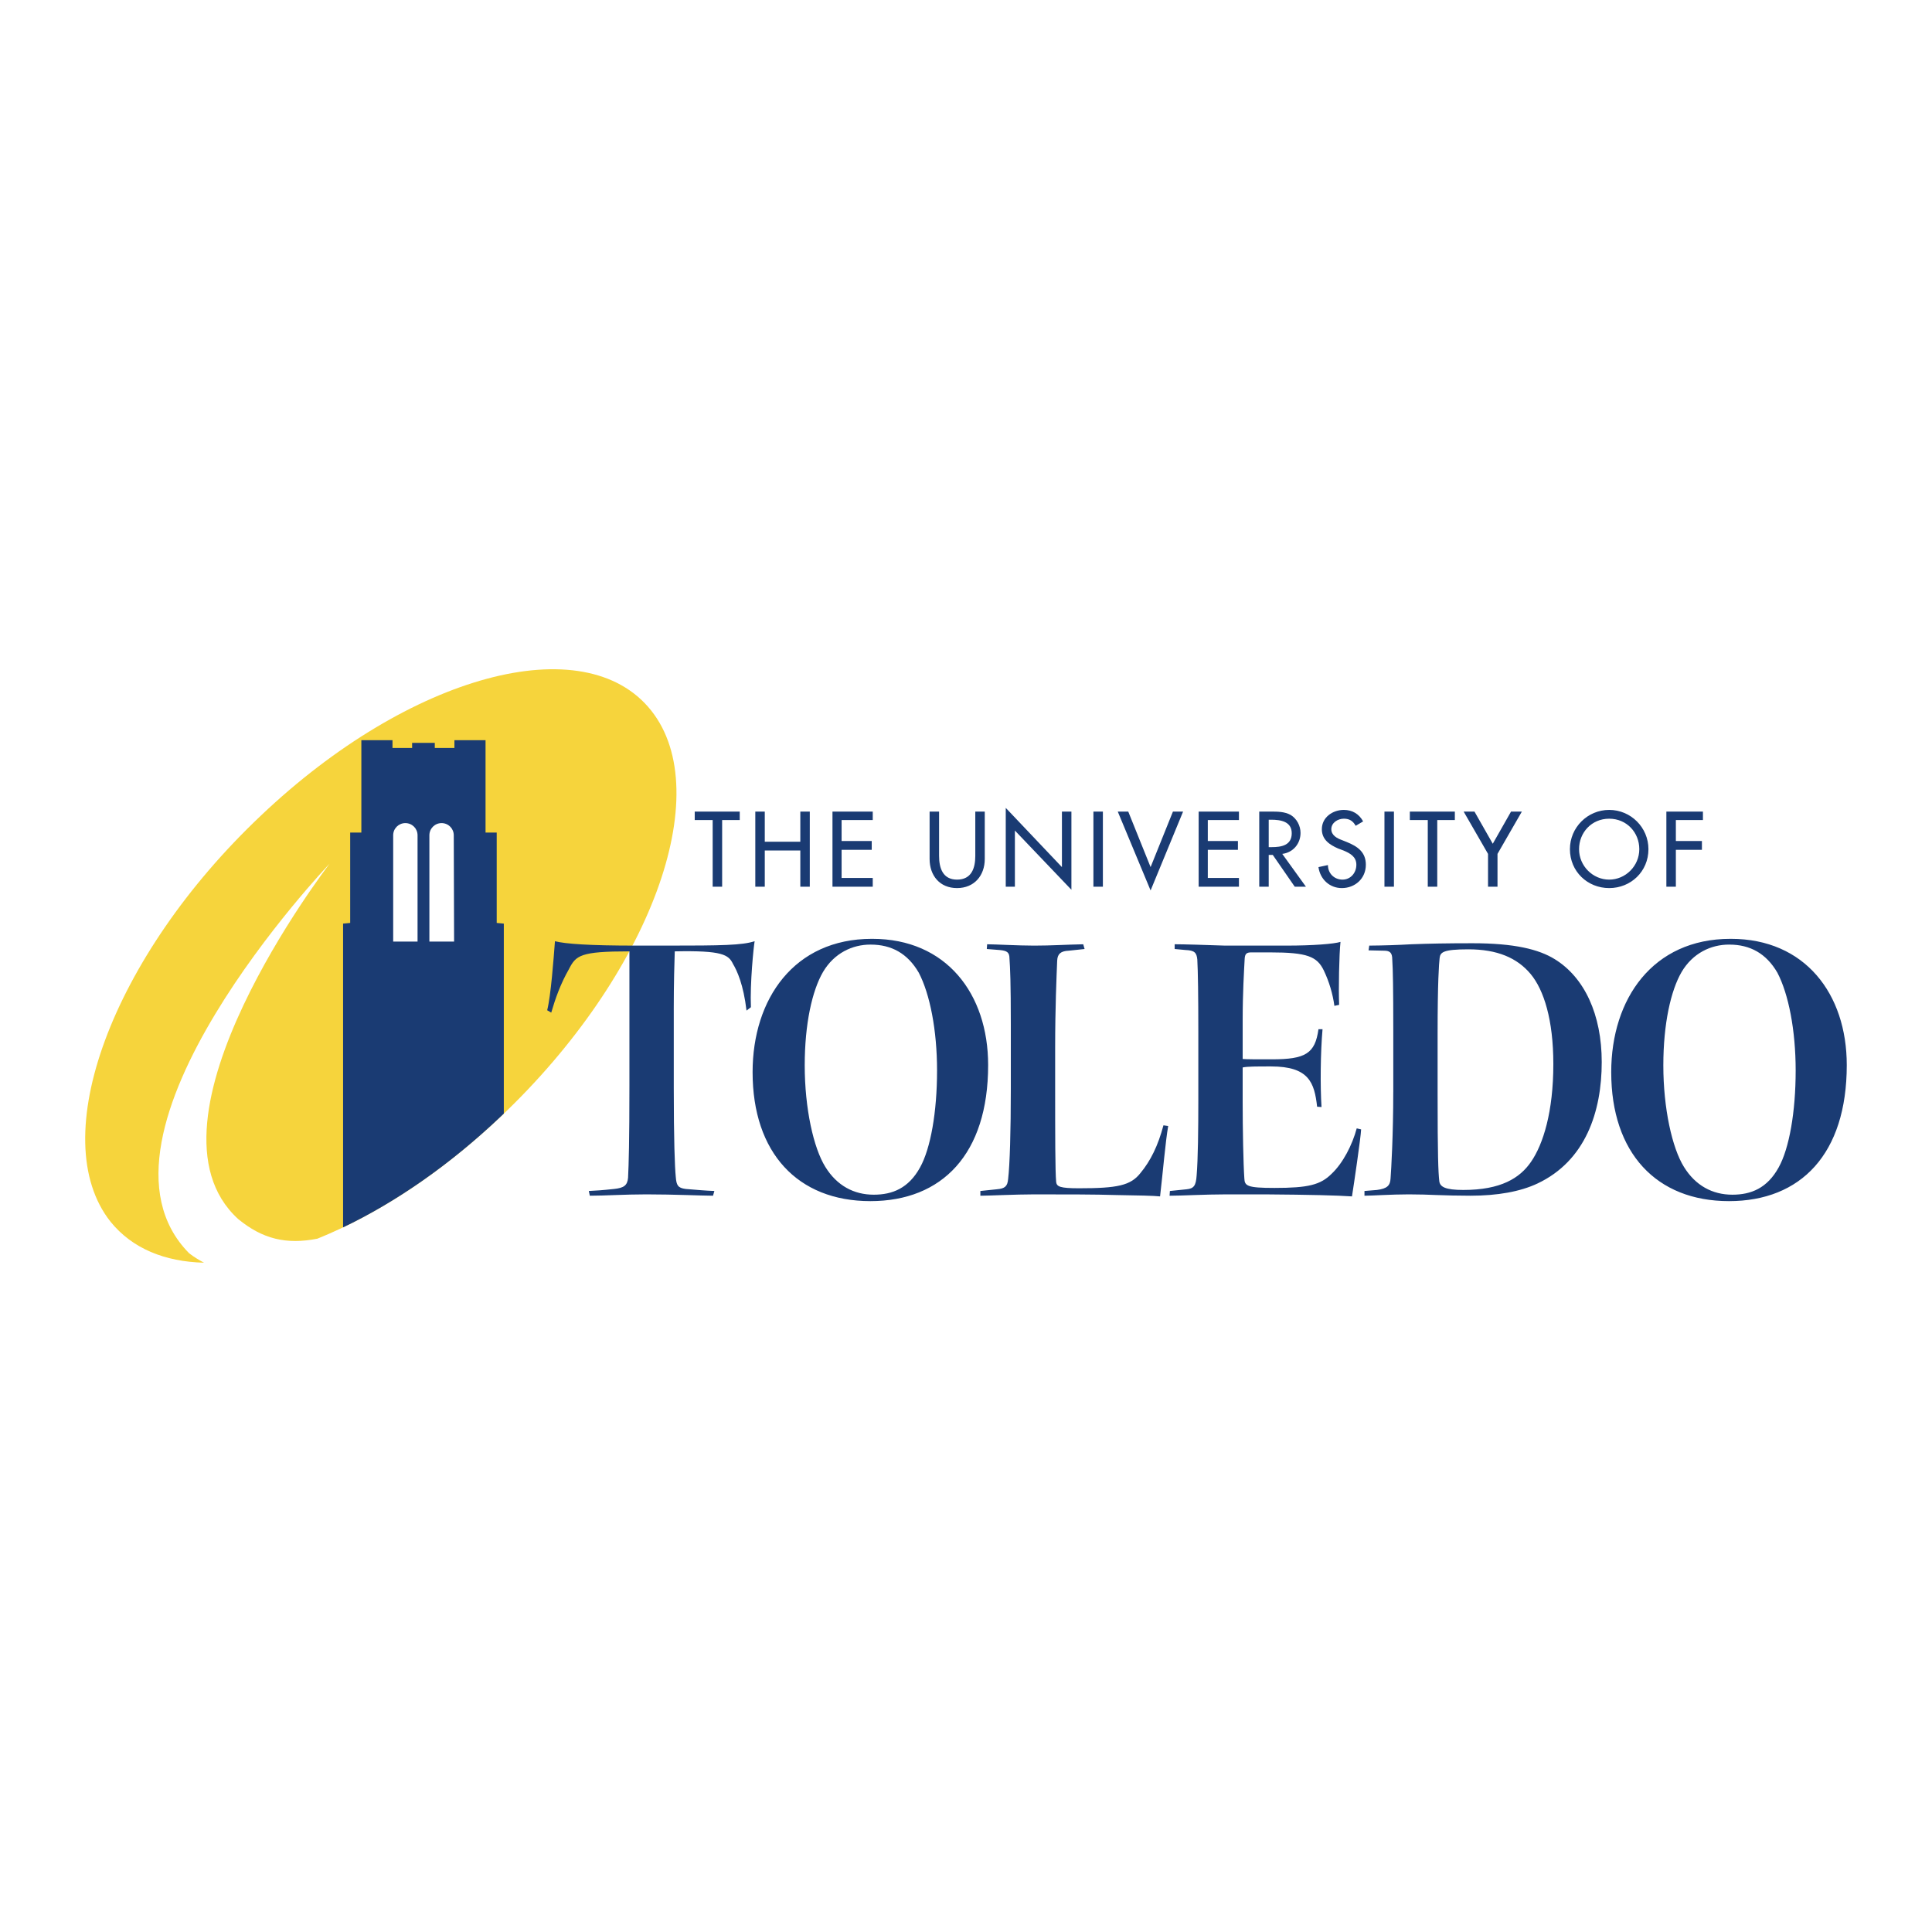
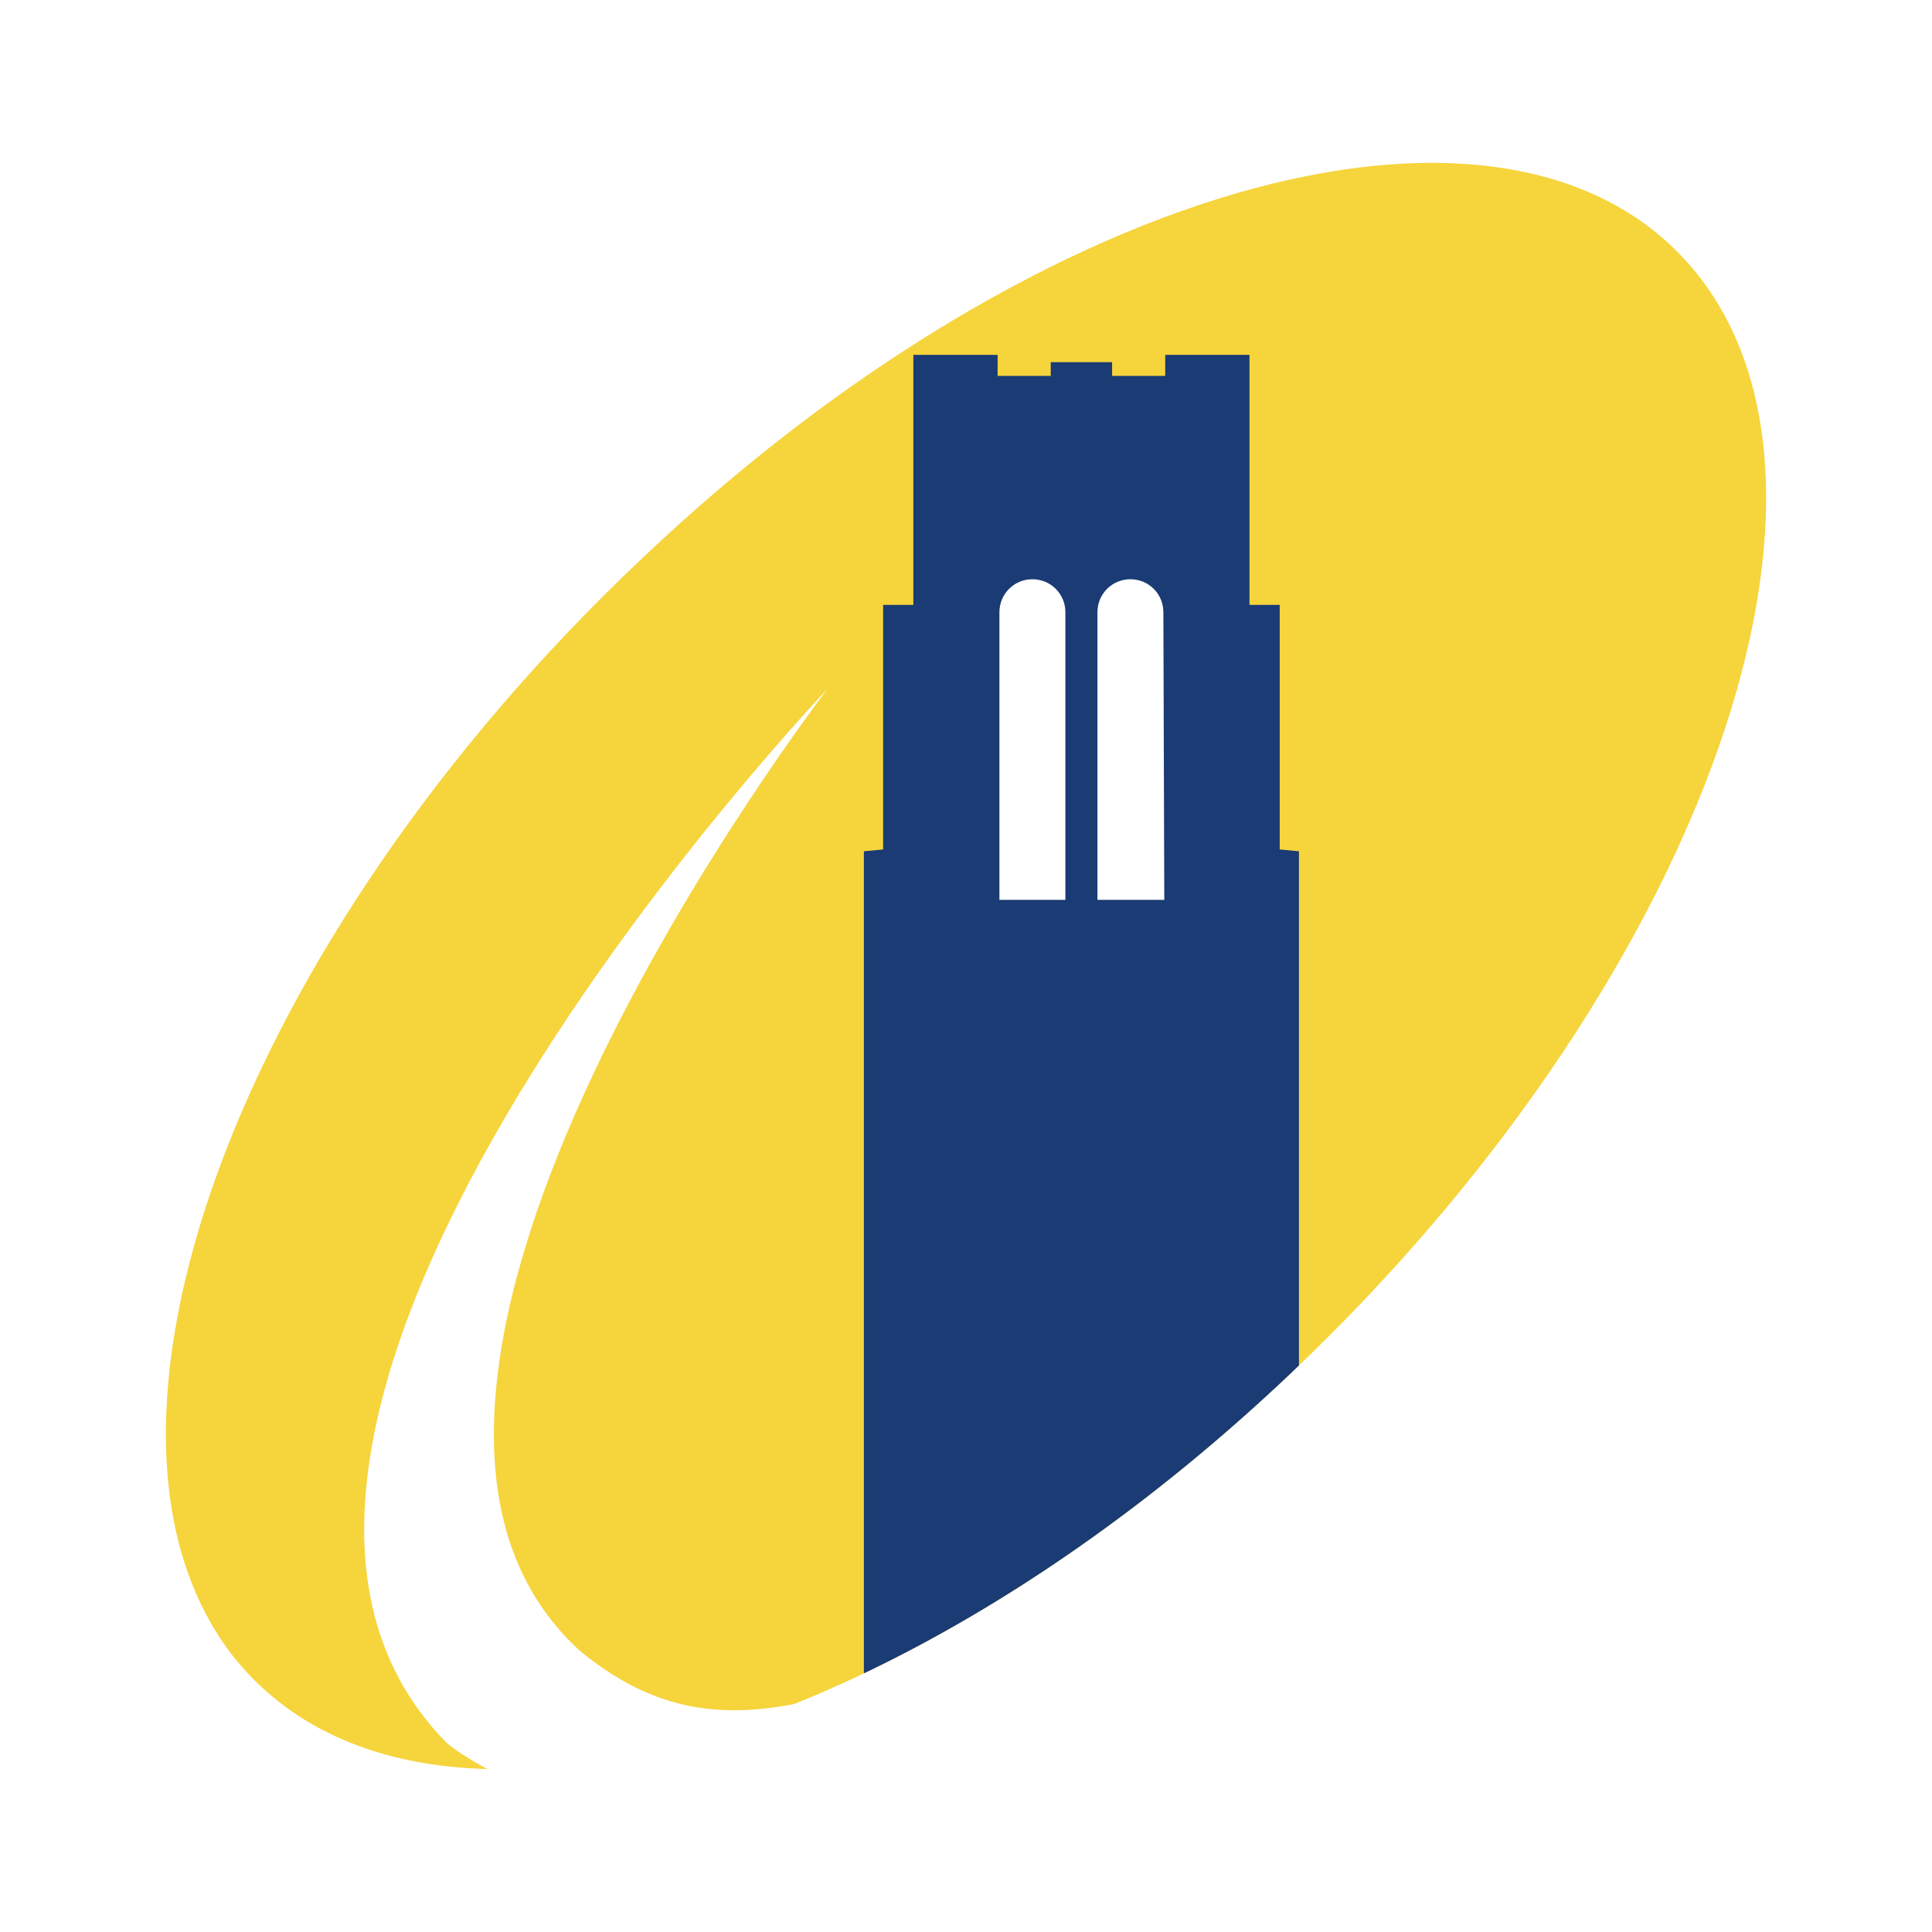
<svg xmlns="http://www.w3.org/2000/svg" width="2500" height="2500" viewBox="0 0 192.756 192.756">
  <g fill-rule="evenodd" clip-rule="evenodd">
    <path fill="#fff" d="M0 0h192.756v192.756H0V0z" />
-     <path d="M11.033 121.897c-6.584-8.307.101-26.439 14.992-40.52C40.882 67.264 58.339 62.57 64.958 70.876c6.584 8.273-.102 26.405-14.992 40.519-5.977 5.673-12.358 9.792-18.301 12.189-3.106.608-5.47.034-7.901-1.958-10.67-9.725 8.982-35.252 9.117-35.454 0 0-25.729 27.013-14.013 38.864.473.371.979.675 1.486.945-3.918-.099-7.16-1.417-9.321-4.084z" fill="#f6d43c" />
-     <path d="M34.23 122.455V92.149l.708-.068v-9.016h1.115v-9.217h3.106v.776h1.958v-.506h2.262v.506h1.958v-.776h3.106v9.217h1.114v9.016l.709.068v18.954l-.304.292c-5.121 4.865-10.544 8.586-15.732 11.06z" fill="#1a3b73" />
-     <path d="M39.228 83.336c0-.675.541-1.215 1.216-1.215s1.215.541 1.215 1.215v10.603h-2.431V83.336zM45.272 83.336c0-.675-.541-1.215-1.216-1.215s-1.216.541-1.216 1.215v10.603h2.465l-.033-10.603z" fill="#fff" />
-     <path d="M67.22 100.76c0-2.634.067-4.829.101-5.842 4.761-.102 5.369.338 5.808 1.249.405.676 1.047 2.06 1.351 4.66l.439-.338c-.102-2.397.27-6.01.371-6.584-1.249.406-3.275.439-8.712.439h-3.14c-4.625 0-7.023-.169-8.07-.439-.135 1.756-.405 5.436-.776 6.888l.405.236c.405-1.384.911-2.836 1.756-4.321.708-1.385 1.114-1.79 6.044-1.79v13.439c0 5.504-.067 7.8-.135 9.15-.068.777-.439 1.014-1.384 1.115-1.25.135-1.824.168-2.532.202l.101.473c1.486 0 3.478-.135 5.639-.135 2.803 0 5.639.135 6.652.135l.135-.473c-.945-.034-1.621-.102-2.87-.202-.777-.102-.912-.372-.979-1.183-.101-.979-.202-3.747-.202-8.914v-7.765h-.002zM86.973 93.668c-7.732 0-11.886 5.977-11.886 13.304 0 8.036 4.491 12.864 11.75 12.864 7.159 0 11.75-4.693 11.75-13.573 0-7.125-4.187-12.595-11.548-12.595h-.066zm-.101.575c2.06 0 3.68.878 4.794 2.802 1.114 2.128 1.824 5.74 1.824 9.759 0 4.153-.642 7.766-1.688 9.657-1.148 2.093-2.769 2.734-4.626 2.734-1.992 0-3.681-.911-4.829-2.769-1.182-1.891-2.06-5.842-2.06-10.13 0-4.153.743-7.462 1.824-9.319 1.114-1.891 2.938-2.735 4.727-2.735h.034v.001z" fill="#1a3b73" />
-     <path d="M116.078 112.273c-.539 2.026-1.283 3.546-2.295 4.762-.98 1.249-2.297 1.519-6.146 1.519-1.891 0-2.193-.169-2.262-.607-.102-1.08-.102-4.862-.102-9.252v-4.153c0-4.018.135-7.023.203-8.711.033-.675.371-.945 1.148-.979l1.586-.169-.135-.473c-1.723.034-3.174.135-4.896.135-1.586 0-3.916-.135-4.693-.135l-.033.473 1.283.101c.742.068.979.237.979.844.068.912.135 2.397.135 6.551v6.483c0 4.152-.1 7.563-.27 8.981-.068.709-.303.945-1.148 1.013l-1.621.169v.473c.777 0 3.547-.135 5.336-.135 3.207 0 6.045 0 8.238.067 2.162.033 3.748.067 4.355.135.271-2.296.541-5.504.811-7.023l-.473-.069zM117.193 94.682l1.08.101c.912.034 1.115.27 1.182.946.068 1.182.102 3.646.102 7.192v6.854c0 2.871-.033 5.876-.168 7.496-.068 1.014-.271 1.317-1.014 1.385l-1.654.169-.033.473c1.215 0 3.545-.135 5.604-.135h3.984c4.424.033 7.158.101 8.611.202.168-1.047.877-5.842.912-6.686l-.439-.102c-.439 1.655-1.385 3.479-2.498 4.525-1.115 1.114-2.33 1.418-5.707 1.418-2.736 0-2.973-.203-3.006-.945-.102-1.452-.168-4.964-.168-7.598V106.5c.473-.102 1.35-.102 2.836-.102 3.781 0 4.322 1.621 4.592 4.018l.439.034c-.135-2.094-.102-5.47.102-7.766h-.406c-.338 2.431-1.283 3.005-4.658 3.005-1.689 0-2.432 0-2.904-.034v-3.916c0-2.702.135-4.863.201-6.112.035-.439.17-.607.643-.607h1.891c3.715 0 4.693.405 5.369 1.823a12.05 12.05 0 0 1 1.047 3.512l.473-.102c-.068-1.553 0-5.031.135-6.28-.641.202-2.734.371-5.402.371h-6.111c-1.926-.067-4.086-.135-5.031-.135v.473h-.004zM139.006 108.965c0 4.221-.203 7.766-.27 8.61-.035.709-.338 1.013-1.352 1.147l-1.25.102v.473c.777 0 2.635-.135 4.424-.135 1.047 0 1.959.033 2.77.067.945.033 2.094.067 3.377.067 2.701 0 4.963-.405 6.686-1.216 4.795-2.262 6.414-7.158 6.414-12.121 0-4.728-1.721-8.442-4.693-10.265-1.586-.979-4.018-1.587-8.205-1.587-2.566 0-4.254.034-6.076.102a86.213 86.213 0 0 1-4.221.135l-.068.473 1.553.034c.574 0 .811.202.811.878.068.979.102 2.972.102 6.956v6.28h-.002zm4.424-5.842c0-5.166.135-6.956.201-7.53.068-.574.305-.878 2.871-.878 2.869 0 4.861.844 6.213 2.465 1.316 1.587 2.262 4.559 2.262 8.981 0 4.761-1.012 8.002-2.229 9.759-1.113 1.62-3.004 2.802-6.752 2.802-1.791 0-2.33-.304-2.398-.878-.102-.911-.168-2.532-.168-8.711v-6.01zM172.637 93.668c-7.732 0-11.885 5.977-11.885 13.304 0 8.036 4.49 12.864 11.75 12.864 7.158 0 11.75-4.693 11.75-13.573 0-7.125-4.188-12.595-11.547-12.595h-.068zm-.102.575c2.061 0 3.68.878 4.795 2.802 1.115 2.128 1.824 5.74 1.824 9.759 0 4.153-.643 7.766-1.689 9.657-1.148 2.093-2.77 2.734-4.625 2.734-1.992 0-3.682-.911-4.83-2.769-1.182-1.891-2.059-5.842-2.059-10.13 0-4.153.742-7.462 1.822-9.319 1.115-1.891 2.939-2.735 4.729-2.735h.033v.001zM72.048 81.817h1.756v-.844h-4.491v.844h1.79v6.652h.945v-6.652zM76.302 83.978v-3.005h-.945v7.496h.945v-3.614h3.546v3.614h.945v-7.496h-.945v3.005h-3.546zM83.056 88.469h4.018v-.878h-3.107v-2.803h3.006v-.878h-3.006v-2.093h3.107v-.844h-4.018v7.496zM92.747 80.973V85.7c0 1.655 1.013 2.904 2.735 2.904 1.721 0 2.768-1.249 2.768-2.904v-4.727h-.945v4.423c0 1.215-.372 2.364-1.823 2.364-1.418 0-1.79-1.148-1.79-2.364v-4.423h-.945zM100.344 88.469h.912v-5.606l5.639 5.909v-7.799h-.946v5.537l-5.605-5.908v7.867zM110.035 80.973h-.945v7.496h.945v-7.496zM112.566 80.973h-1.046l3.275 7.867 3.242-7.867h-1.014l-2.228 5.537-2.229-5.537zM119.59 88.469h4.019v-.878h-3.107v-2.803h3.006v-.878h-3.006v-2.093h3.107v-.844h-4.019v7.496zM127.932 85.193c1.08-.135 1.822-1.013 1.822-2.094 0-.709-.371-1.418-.979-1.789-.609-.338-1.318-.338-1.992-.338h-1.148v7.496h.945v-3.174h.404l2.195 3.174h1.115l-2.362-3.275zm-1.352-3.41h.236c.945 0 2.061.168 2.061 1.351 0 1.216-1.047 1.384-1.992 1.384h-.305v-2.735zM136 81.952c-.404-.743-1.08-1.148-1.924-1.148-1.115 0-2.195.743-2.195 1.925 0 1.047.777 1.553 1.621 1.925l.541.202c.641.271 1.281.608 1.281 1.418 0 .811-.572 1.486-1.383 1.486s-1.453-.608-1.453-1.452l-.945.203c.17 1.216 1.115 2.093 2.33 2.093 1.316 0 2.398-.945 2.398-2.33 0-1.249-.811-1.823-1.893-2.262l-.506-.203c-.473-.169-1.047-.473-1.047-1.081 0-.642.643-1.047 1.25-1.047.574 0 .912.236 1.182.709l.743-.438zM139.074 80.973h-.947v7.496h.947v-7.496zM143.395 81.817h1.755v-.844h-4.49v.844h1.789v6.652h.946v-6.652zM148.461 85.193v3.276h.945v-3.276l2.43-4.22h-1.08l-1.822 3.208-1.825-3.208h-1.08l2.432 4.22zM160.549 80.804a3.92 3.92 0 0 0-3.918 3.917c0 2.229 1.756 3.883 3.918 3.883 2.16 0 3.916-1.654 3.916-3.883a3.92 3.92 0 0 0-3.916-3.917zm0 6.956c-1.621 0-3.006-1.351-3.006-3.039 0-1.655 1.25-3.039 3.006-3.039s3.004 1.384 3.004 3.039c0 1.688-1.383 3.039-3.004 3.039zM169.902 81.817v-.844h-3.648v7.496h.947v-3.681h2.6v-.878h-2.6v-2.093h2.701z" fill="#1a3b73" />
+     <path d="M23.409 165.441c-17.819-22.48.274-71.553 40.574-109.66 40.208-38.198 87.453-50.9 105.365-28.42 17.82 22.389-.275 71.461-40.574 109.66-16.176 15.352-33.446 26.501-49.53 32.989-8.407 1.645-14.804.091-21.383-5.301-28.877-26.318 24.308-95.403 24.673-95.952 0 0-69.634 73.106-37.924 105.182 1.279 1.004 2.65 1.827 4.021 2.559-10.601-.273-19.374-3.838-25.222-11.057z" fill="#f6d43c" />
+     <path d="M86.189 166.951V84.933l1.919-.183V60.351h3.016V35.403h8.408v2.102h5.299v-1.371h6.123v1.371h5.301v-2.102h8.406v24.948h3.016V84.75l1.92.183v51.298c-.275.263-.545.528-.822.79-13.871 13.164-28.545 23.236-42.586 29.93z" fill="#1a3b73" />
+     <path d="M99.713 61.082a3.277 3.277 0 0 1 3.291-3.29 3.276 3.276 0 0 1 3.289 3.29v28.694h-6.58V61.082zM116.07 61.082c0-1.828-1.461-3.29-3.289-3.29s-3.289 1.462-3.289 3.29v28.694h6.67l-.092-28.694z" fill="#fff" />
  </g>
</svg>
